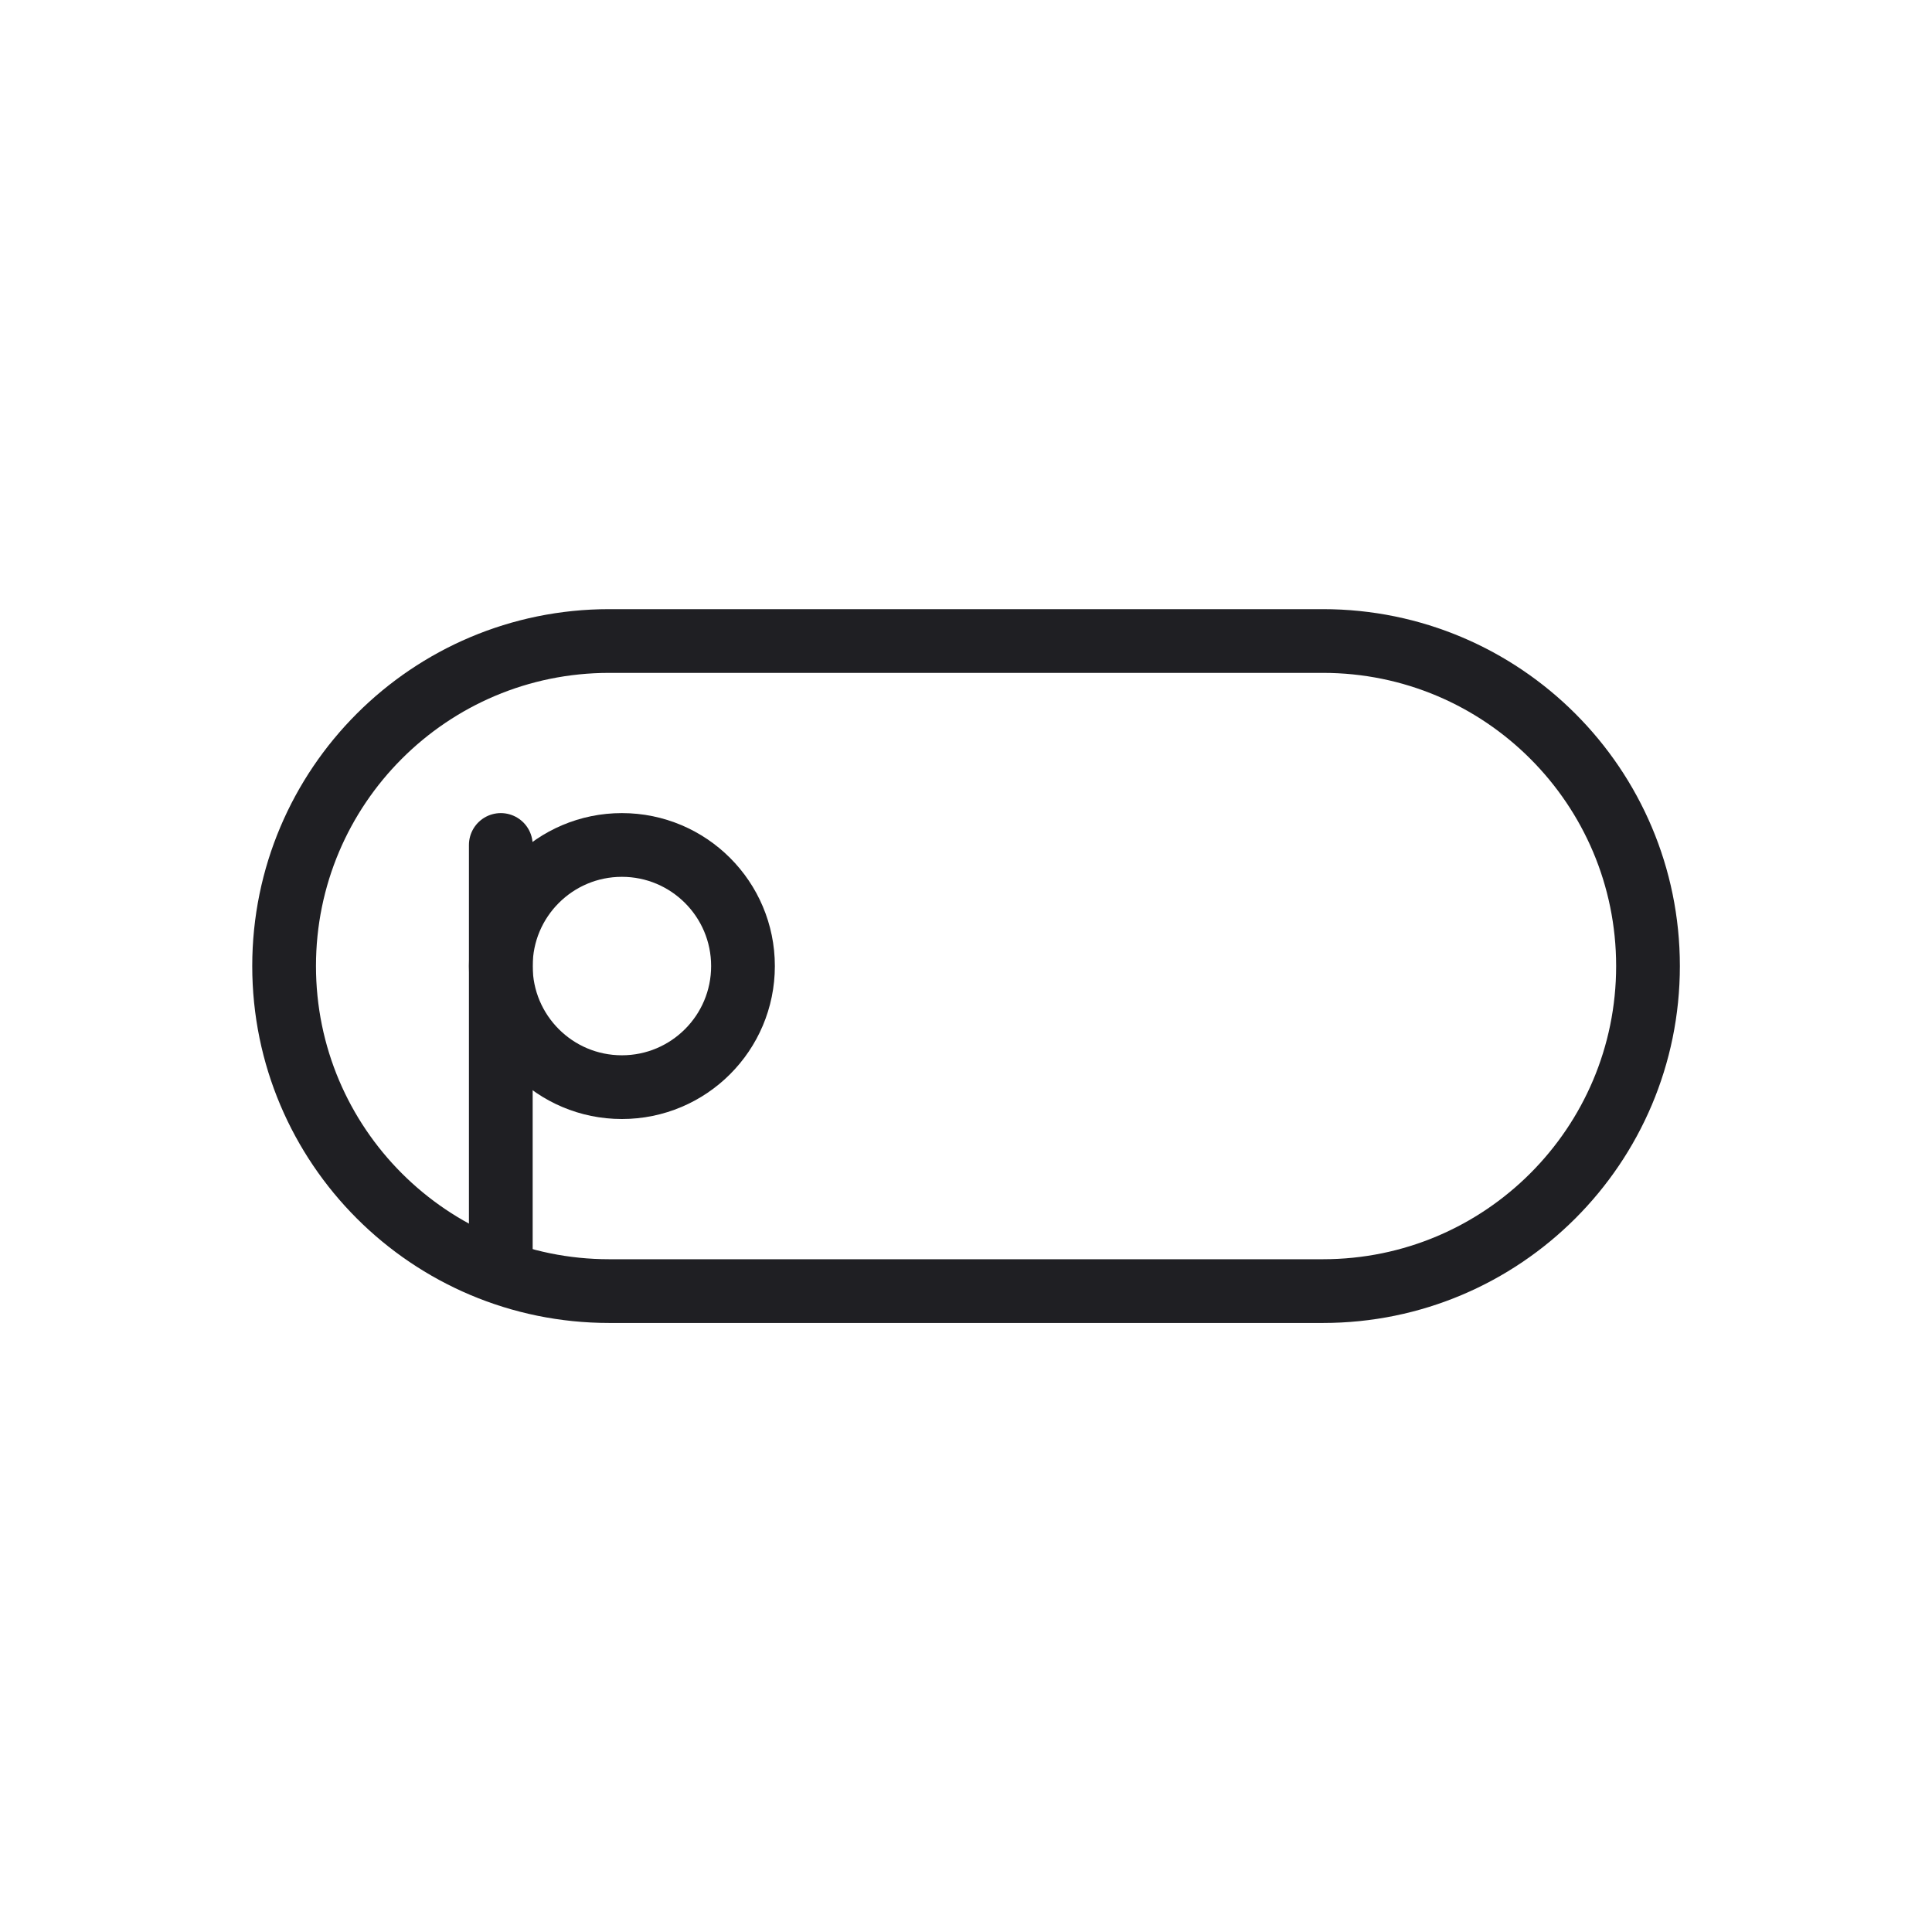
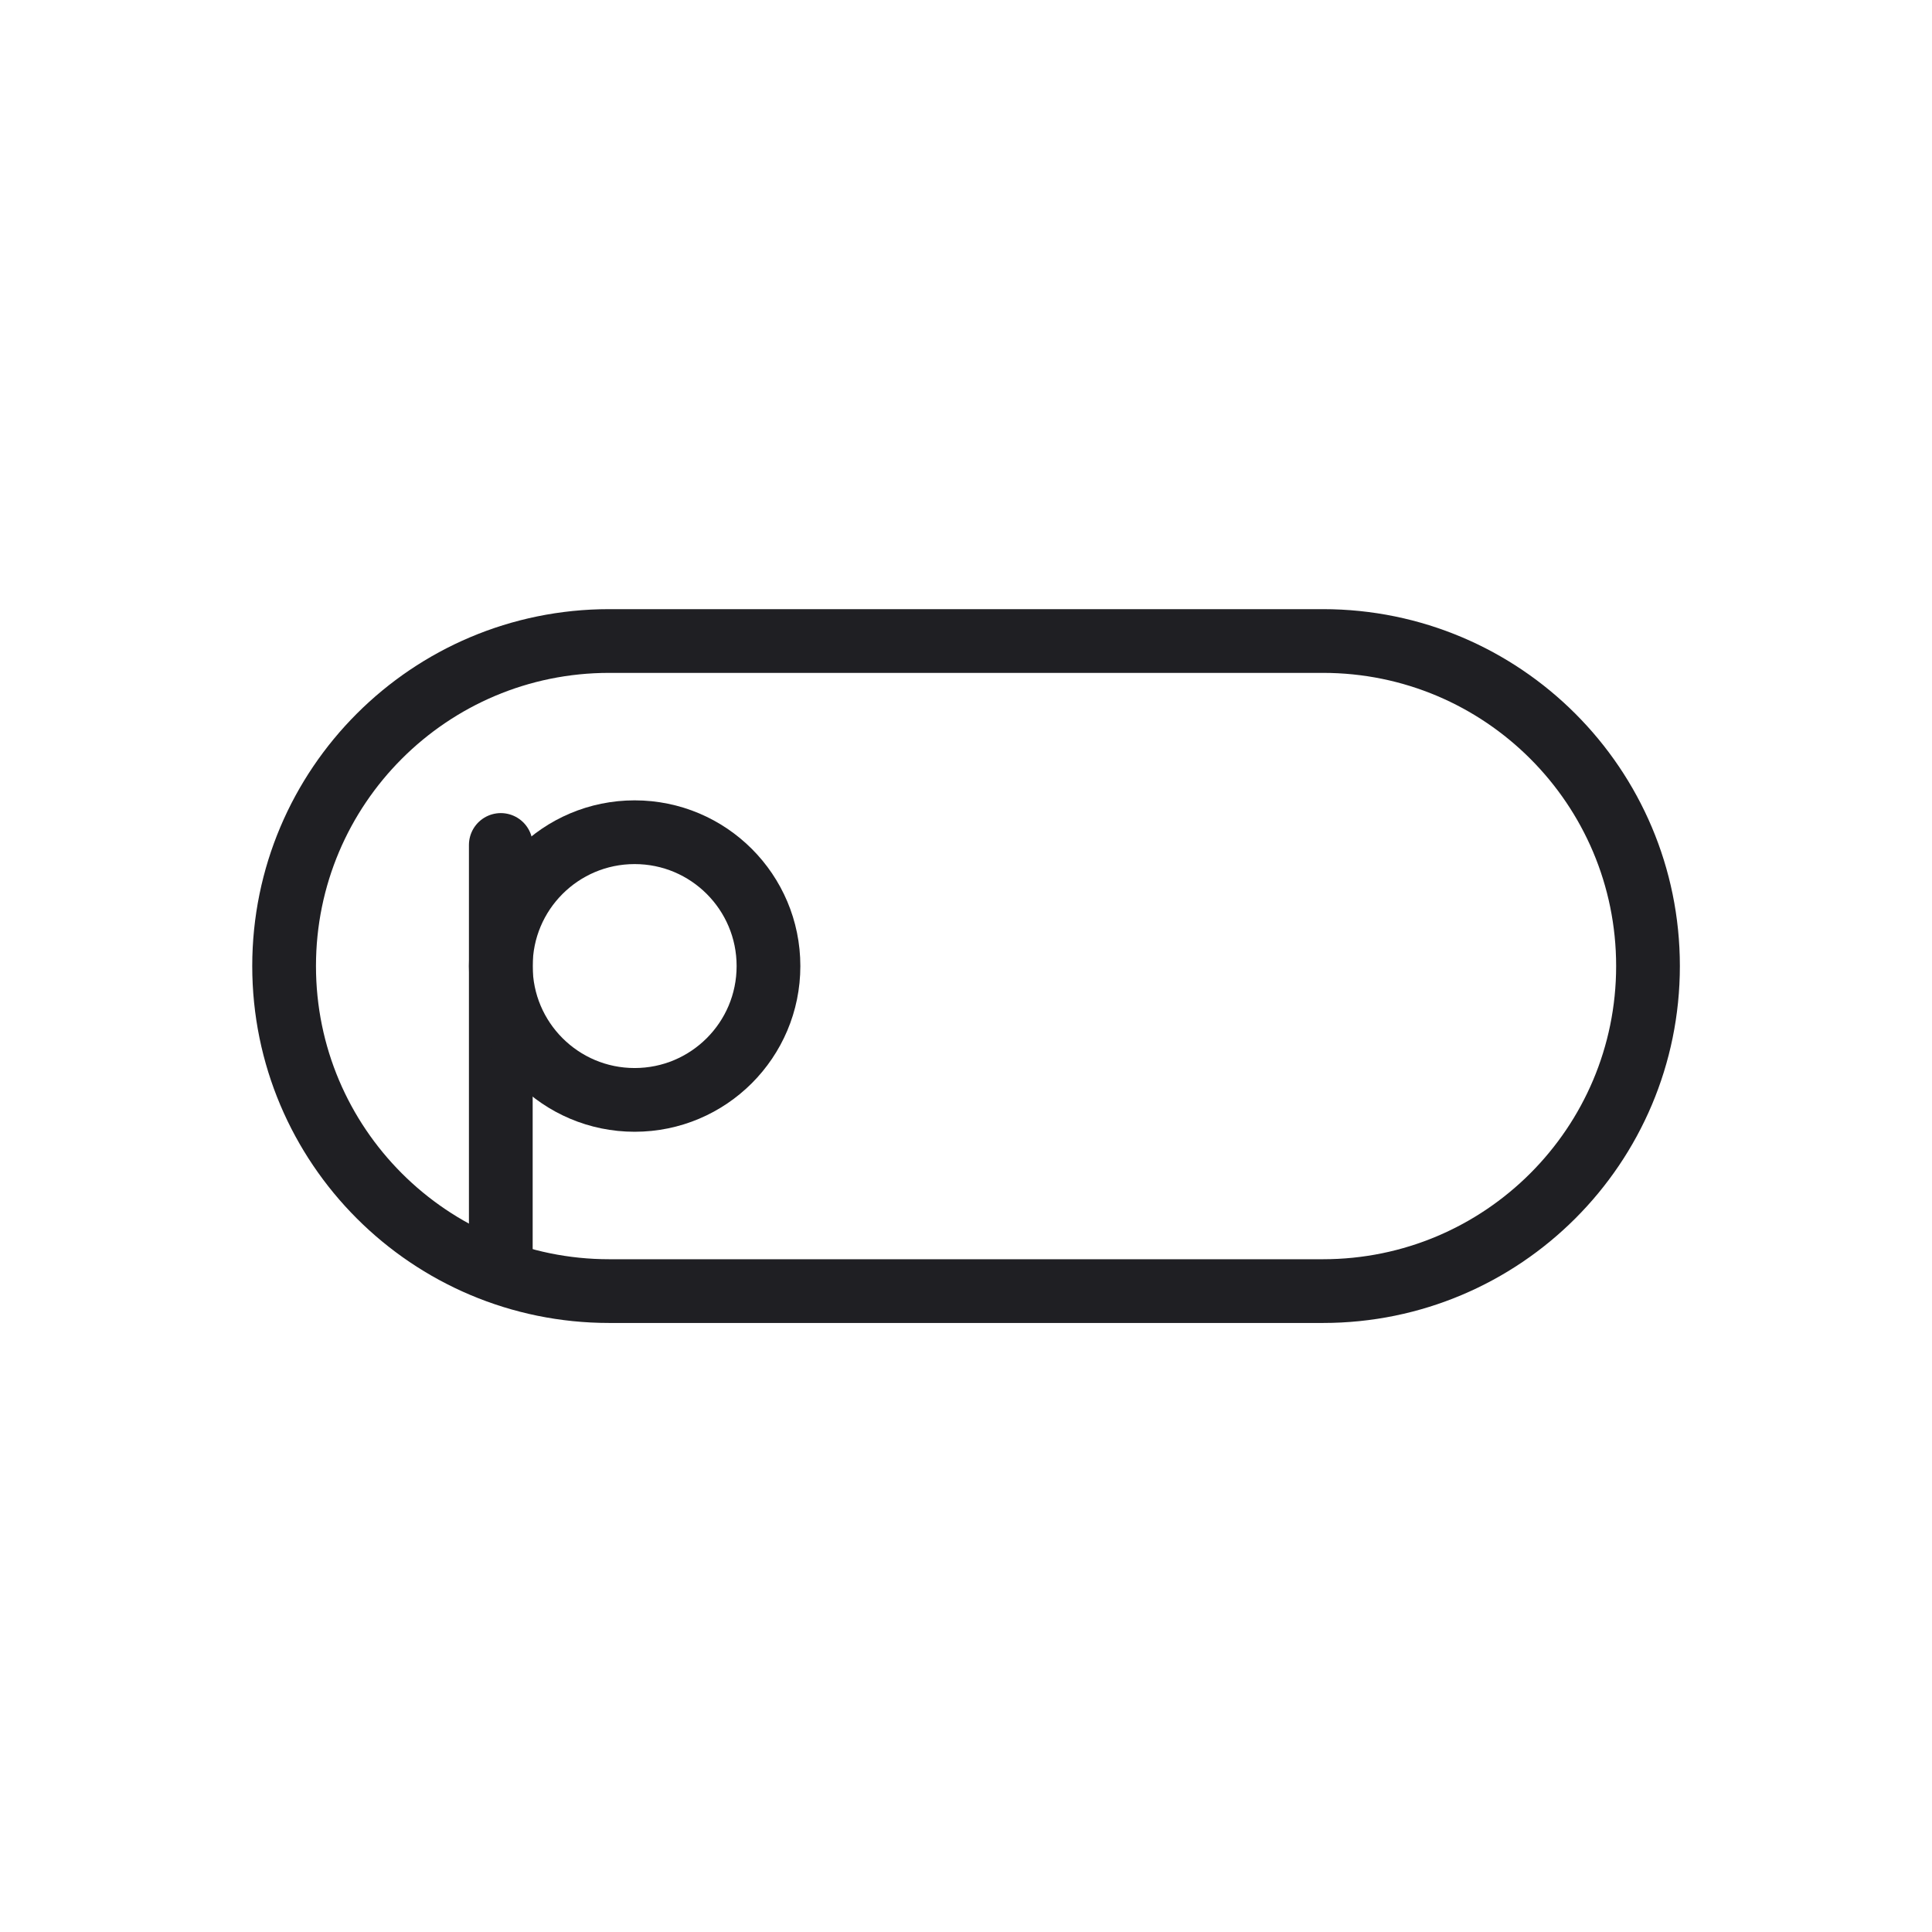
<svg xmlns="http://www.w3.org/2000/svg" width="1024" height="1024" viewBox="0 0 1024 1024">
  <g transform="translate(106.67 106.67) scale(6.756)">
-     <g fill="none" stroke="#1F1F23" stroke-width="5" stroke-linecap="round">
+     <g fill="none" stroke="#1F1F23" stroke-width="5" stroke-linecap="round" stroke-linejoin="round">
      <rect x="6.5" y="34.5" width="107" height="51" rx="25.5" />
-       <path d="M23.5 50.5V84" />
-       <circle cx="33" cy="60" r="9.5" />
+       <path d="M23.5 50.5V83.5" />
+       <circle cx="34" cy="60" r="10.5" />
    </g>
  </g>
</svg>
